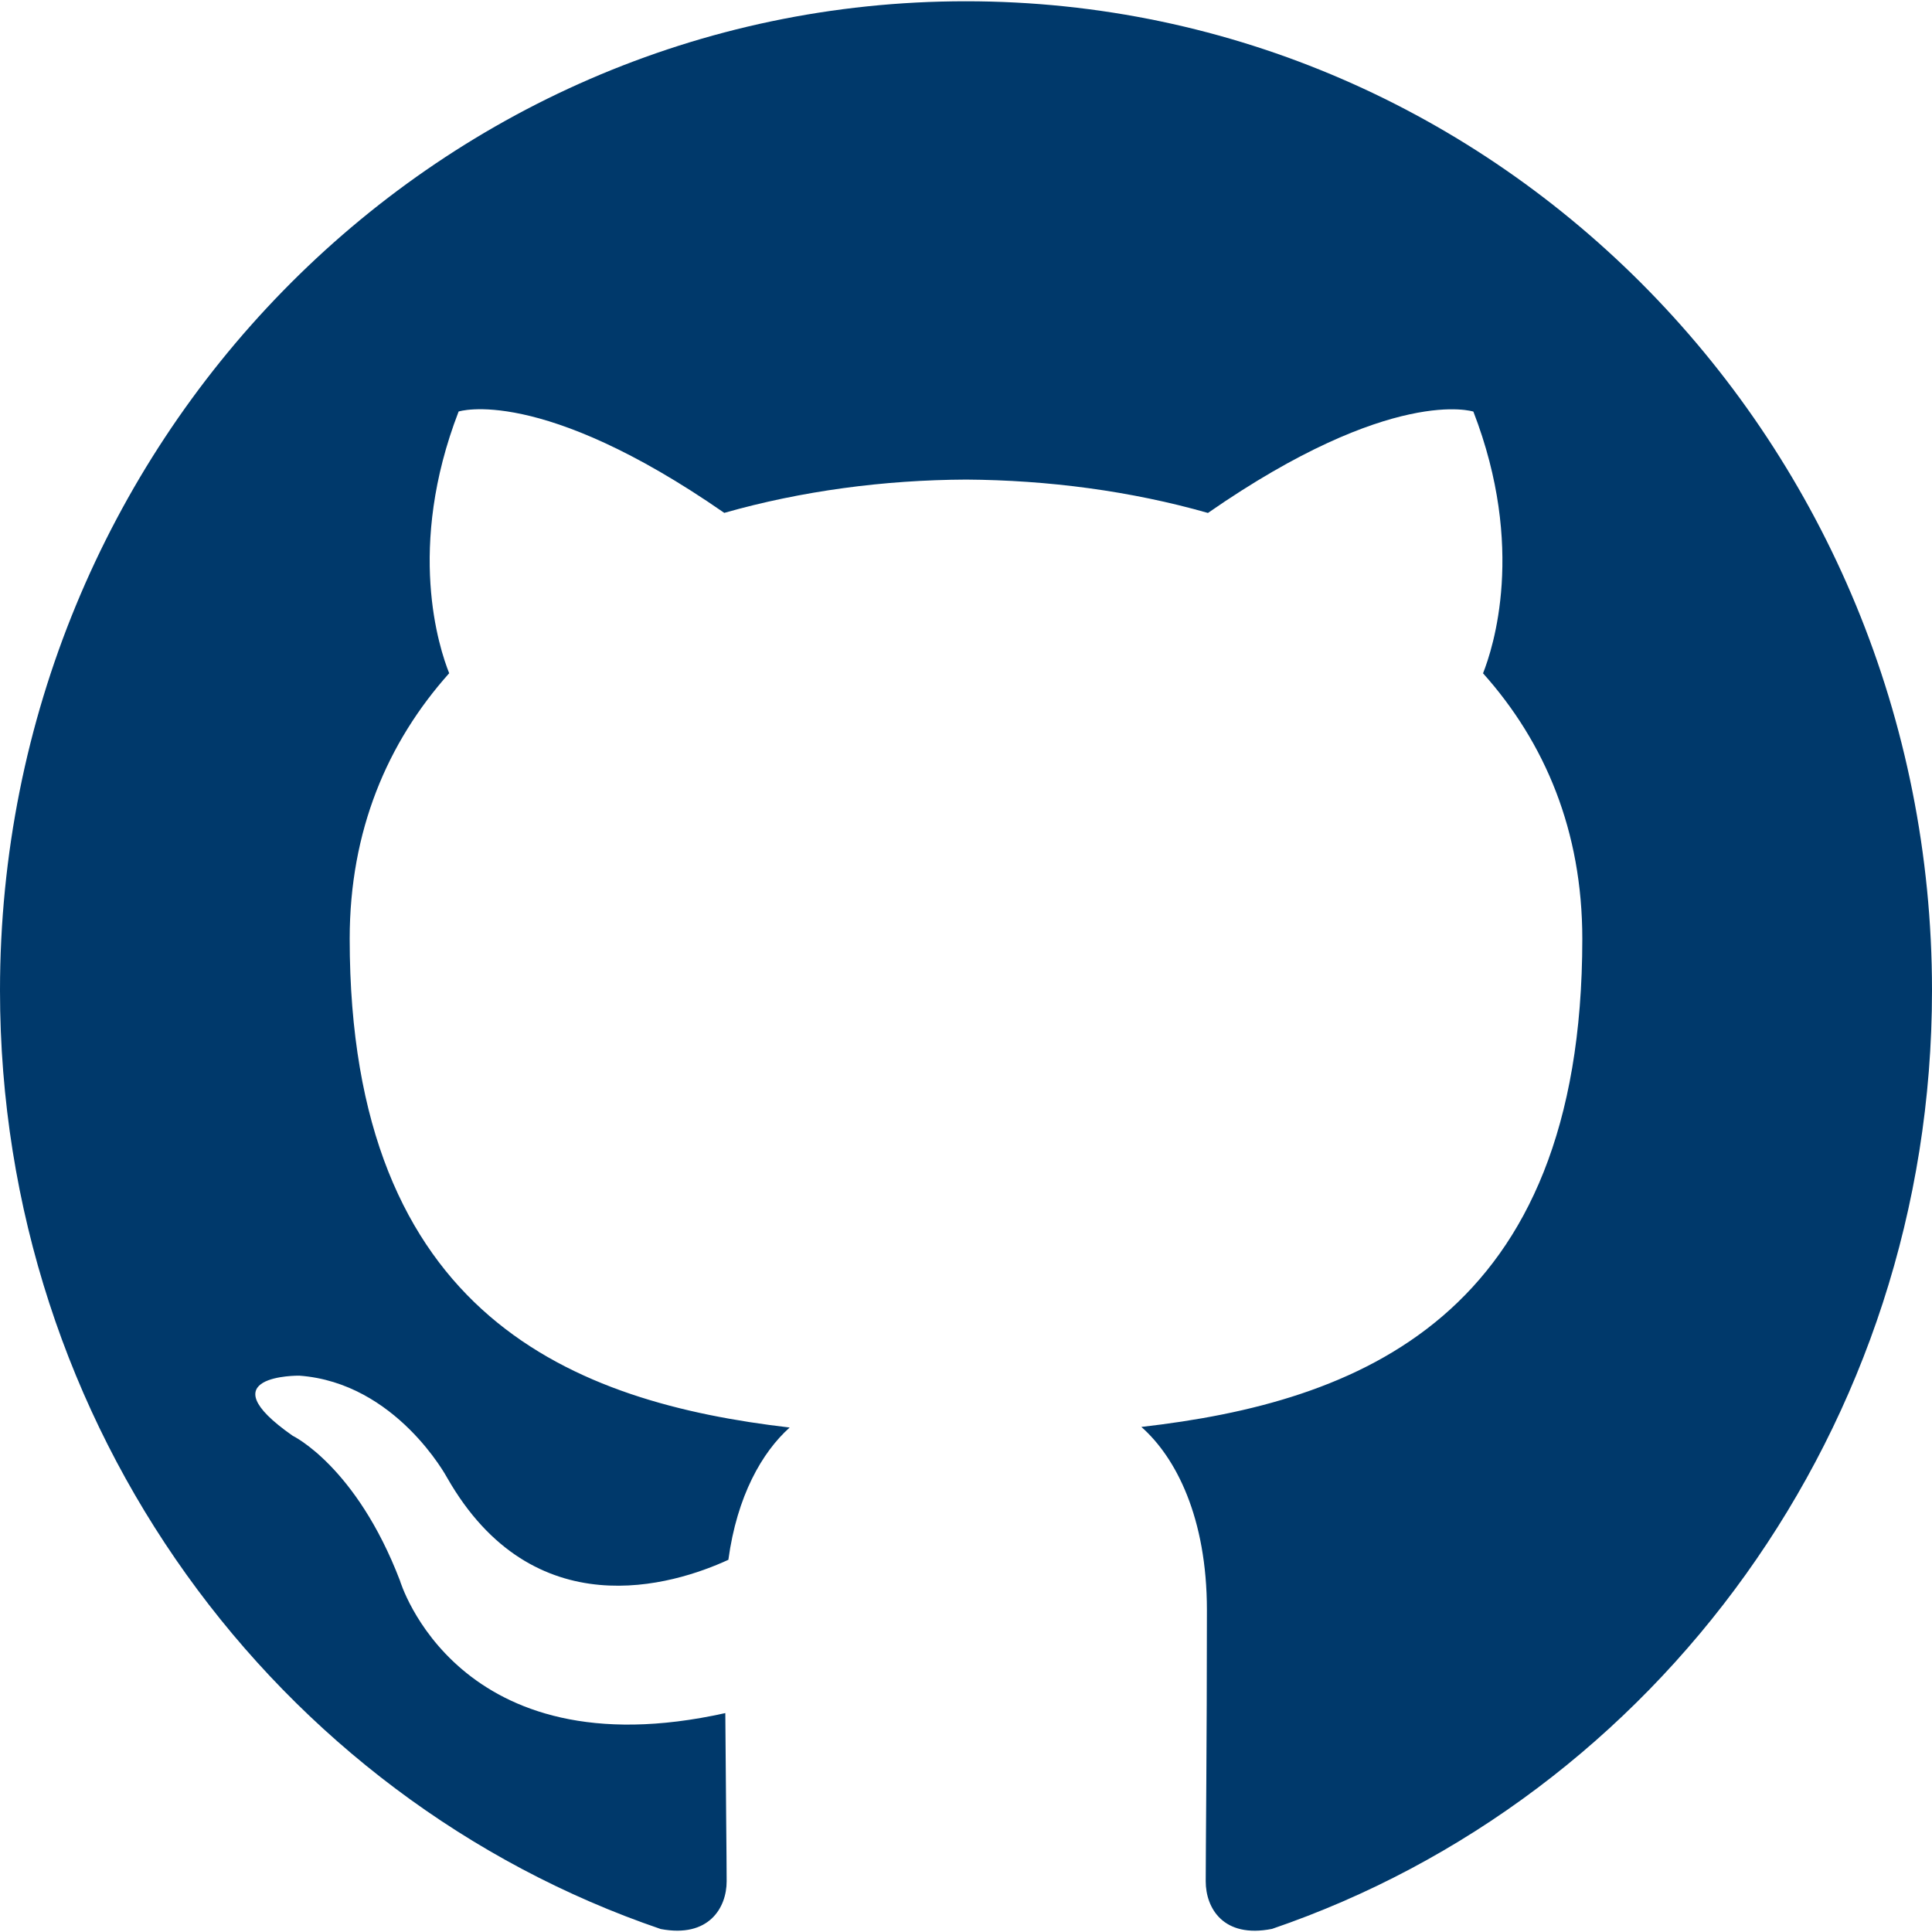
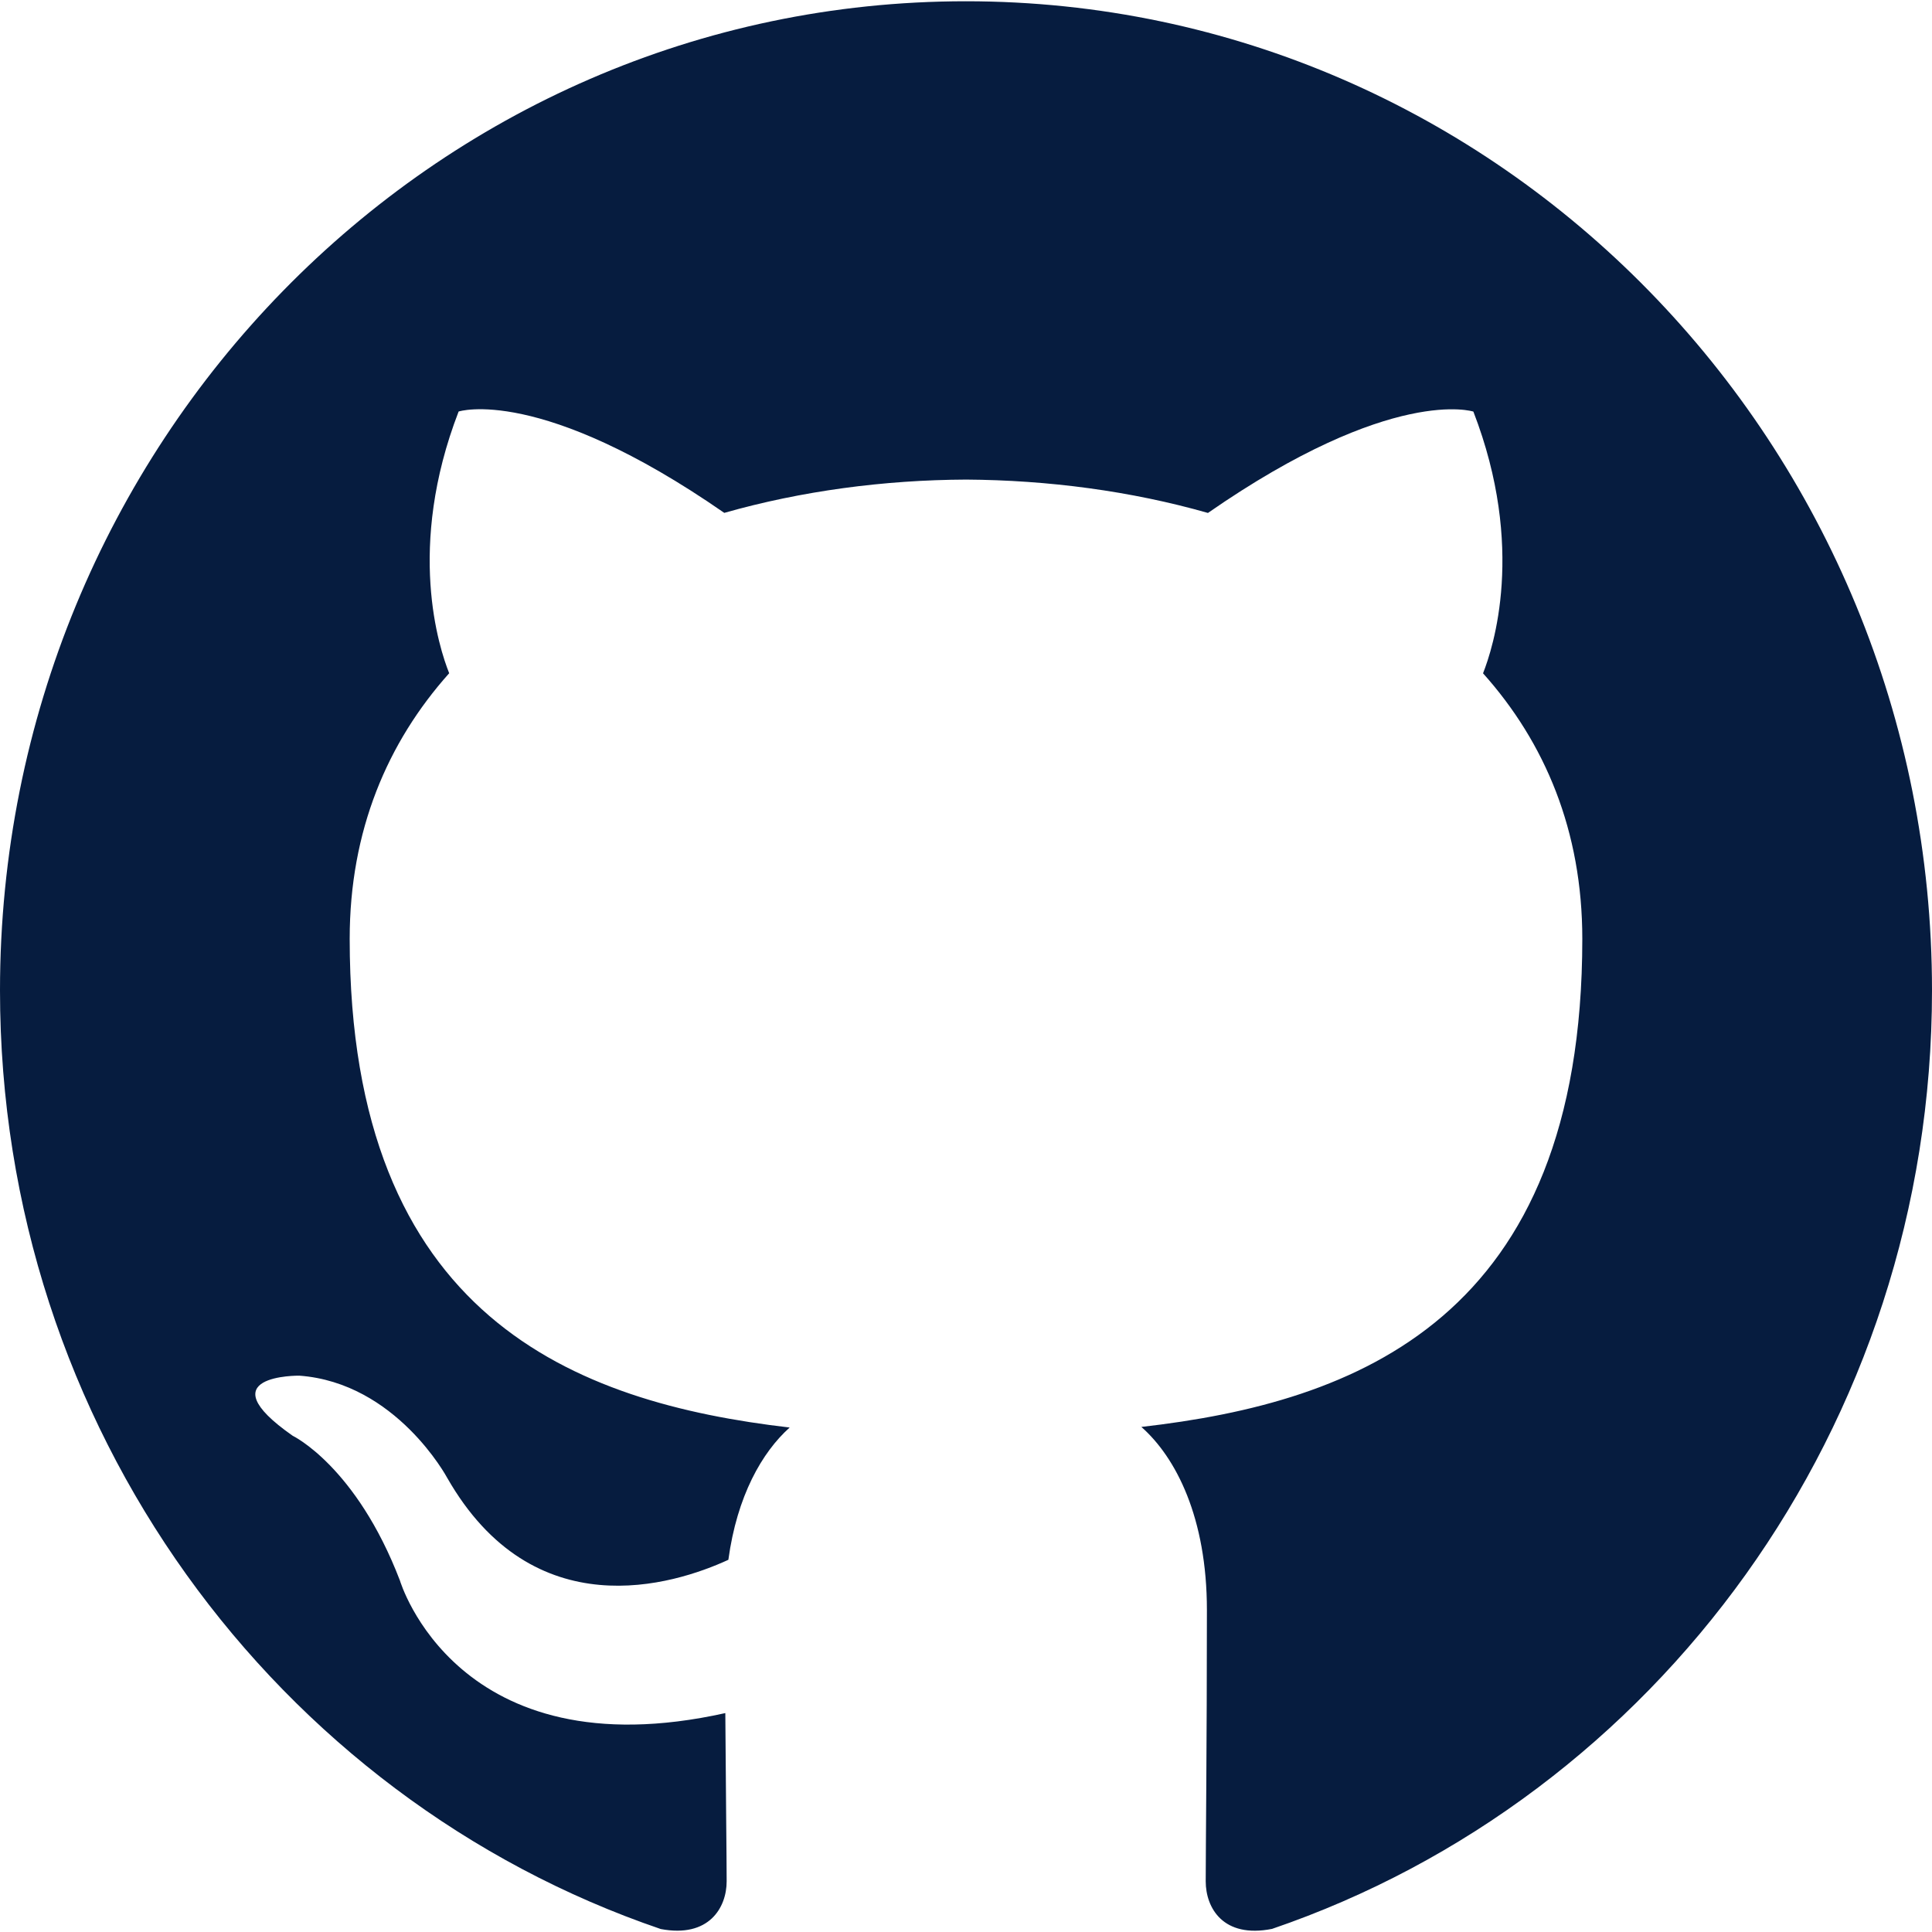
<svg xmlns="http://www.w3.org/2000/svg" width="26px" height="26px" viewBox="0 0 26 26" version="1.1">
  <defs />
  <g id="components" stroke="none" stroke-width="1" fill="none" fill-rule="evenodd">
-     <g id="Components-Badge" transform="translate(-934, -29)" fill="#00396B" fill-rule="nonzero">
+     <g id="Components-Badge" transform="translate(-934, -29)" fill="#061c3f" fill-rule="nonzero">
      <g id="Group-2" transform="translate(264, 21)">
        <g id="Group" transform="translate(567, 8)">
          <g id="github" transform="translate(103, 0)">
            <path d="M12.998,0.017 C5.821,0.017 0,5.977 0,13.329 C0,19.209 3.724,24.198 8.892,25.96 C9.542,26.083 9.779,25.671 9.779,25.318 C9.779,25.002 9.768,24.165 9.761,23.054 C6.146,23.858 5.382,21.27 5.382,21.27 C4.792,19.731 3.939,19.322 3.939,19.322 C2.758,18.497 4.027,18.513 4.027,18.513 C5.332,18.608 6.017,19.886 6.017,19.886 C7.178,21.919 9.061,21.332 9.802,20.991 C9.919,20.131 10.255,19.544 10.627,19.211 C7.742,18.875 4.706,17.733 4.706,12.633 C4.706,11.179 5.213,9.991 6.045,9.06 C5.91,8.723 5.465,7.369 6.172,5.538 C6.172,5.538 7.264,5.18 9.747,6.902 C10.784,6.607 11.895,6.459 13.002,6.454 C14.105,6.461 15.218,6.607 16.256,6.903 C18.738,5.181 19.828,5.539 19.828,5.539 C20.537,7.372 20.091,8.725 19.958,9.061 C20.792,9.993 21.294,11.181 21.294,12.635 C21.294,17.748 18.255,18.873 15.36,19.203 C15.826,19.614 16.242,20.426 16.242,21.667 C16.242,23.447 16.226,24.883 16.226,25.318 C16.226,25.675 16.46,26.089 17.119,25.958 C22.279,24.195 26,19.208 26,13.329 C26,5.977 20.179,0.017 12.998,0.017 Z" id="Shape" />
          </g>
        </g>
      </g>
    </g>
  </g>
</svg>
